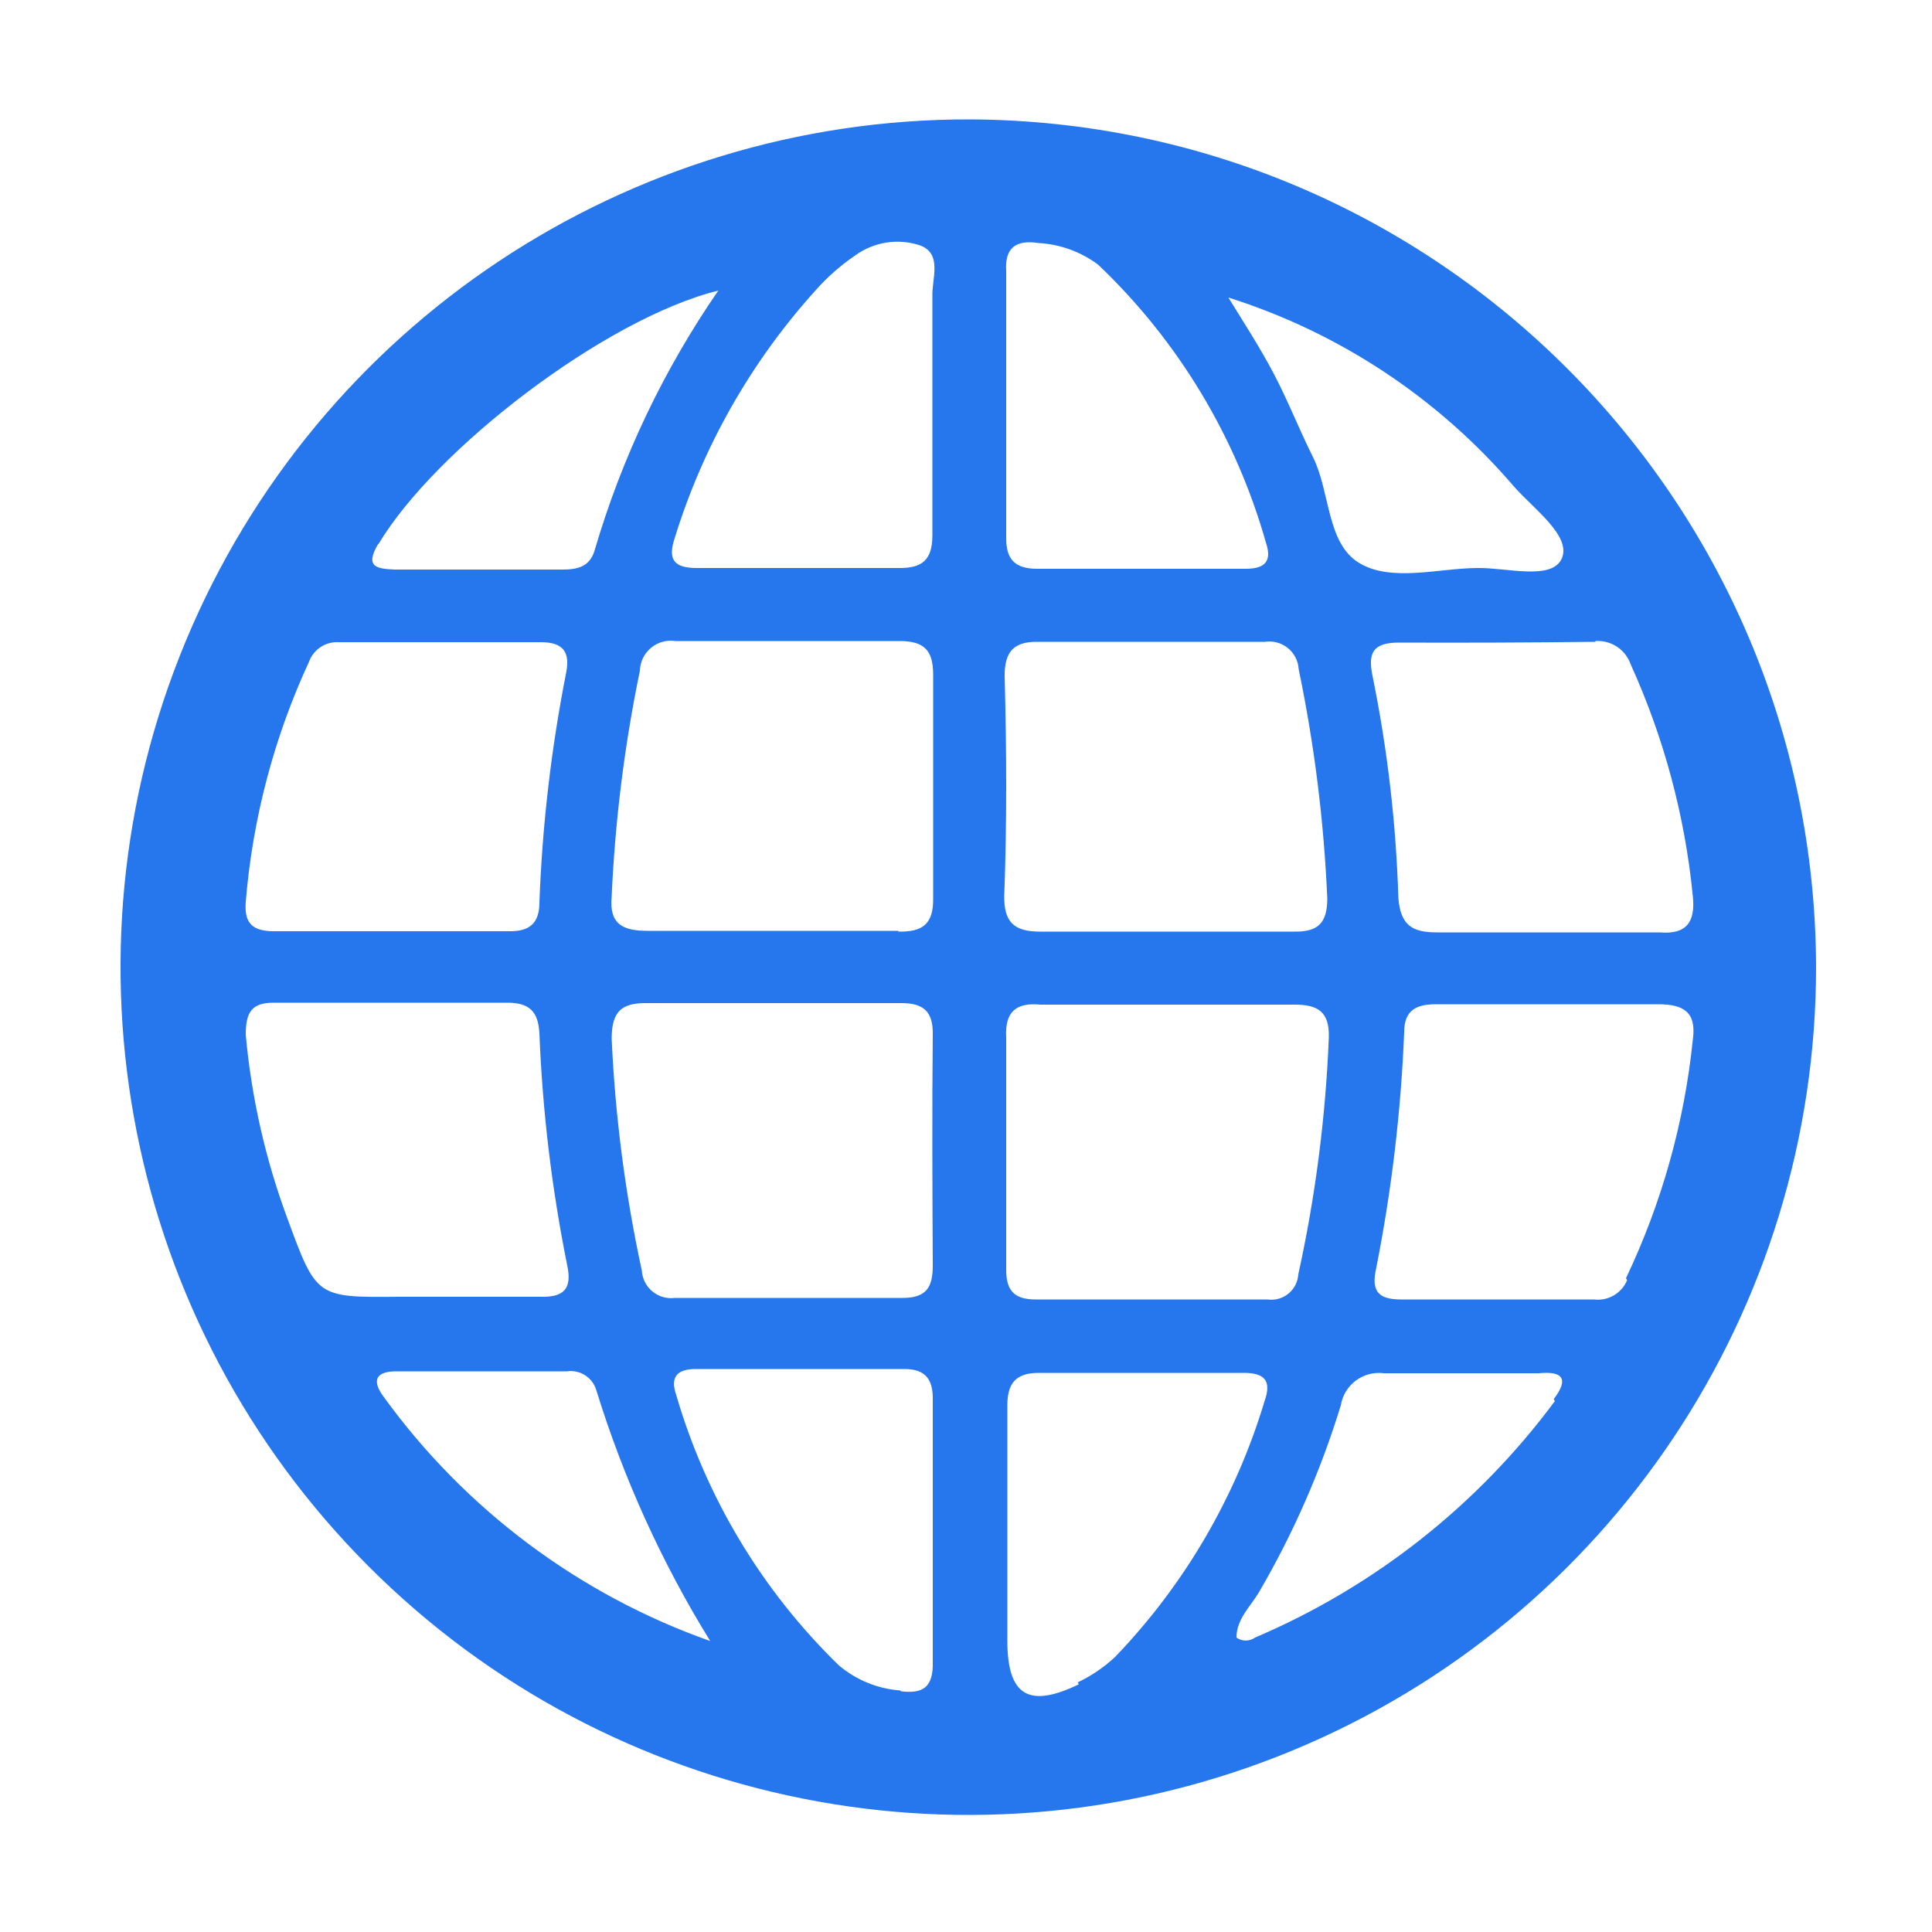
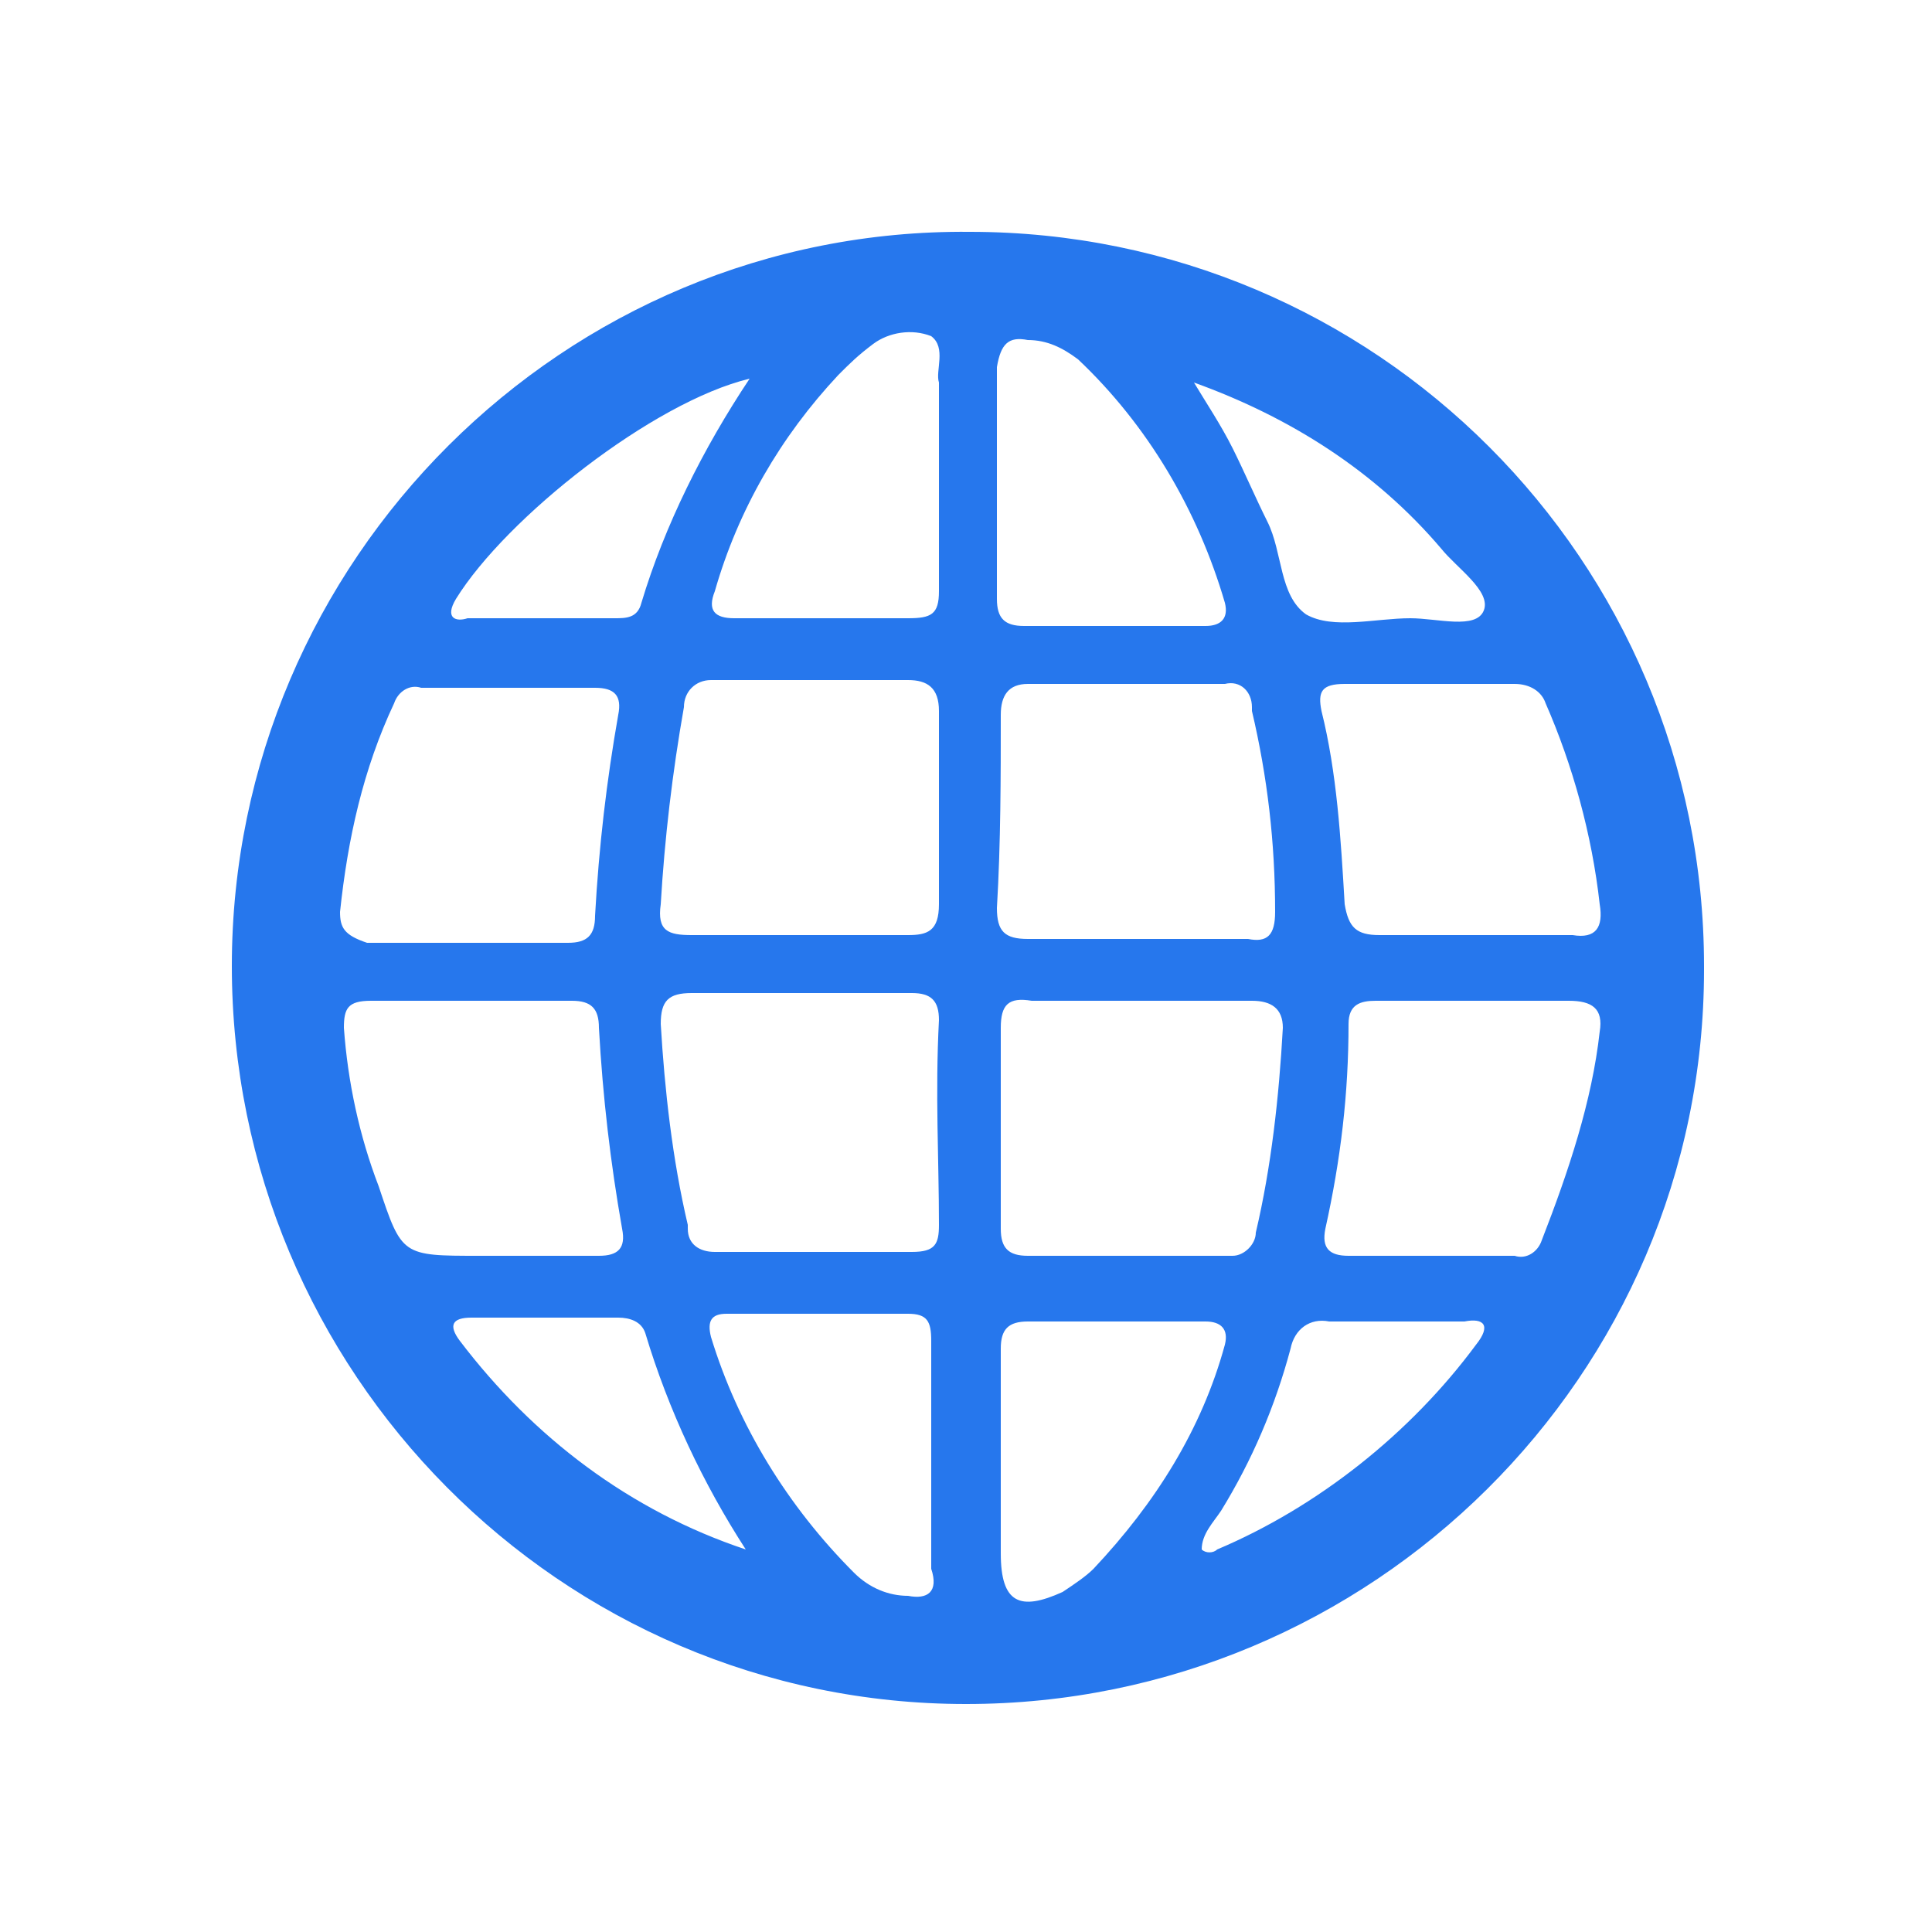
- <svg xmlns="http://www.w3.org/2000/svg" viewBox="0 0 50 50">
-   <defs>
-     <style>.cls-1{fill:#2677ed;}</style>
-   </defs>
-   <g id="Calque_9" data-name="Calque 9">
-     <path class="cls-1" d="M25.12,3.09A21.94,21.94,0,1,0,47,25,22,22,0,0,0,25.12,3.09Zm-15.33,11c1.46-2.46,5.88-5.85,8.8-6.57a23.47,23.47,0,0,0-3.2,6.72c-.13.44-.46.5-.84.5H10.22C9.75,14.72,9.43,14.68,9.79,14.07ZM6.36,23.34A18.39,18.39,0,0,1,8,17.12a.77.77,0,0,1,.77-.5H14c.58,0,.76.26.65.8a38.07,38.07,0,0,0-.69,5.93c0,.54-.25.76-.79.75-1,0-2,0-3,0s-2,0-3,0C6.51,24.12,6.32,23.88,6.36,23.34Zm1.08,8.2a18.48,18.48,0,0,1-1.08-4.76c0-.6.16-.84.76-.83,2,0,4,0,6,0,.58,0,.81.22.84.8a38,38,0,0,0,.72,6c.13.61-.09.83-.71.81-.81,0-1.63,0-2.45,0H10.32C8.19,33.58,8.19,33.58,7.44,31.54Zm2.49,4.61c-.32-.43-.2-.66.33-.66,1.47,0,2.94,0,4.41,0a.69.69,0,0,1,.76.48,28.19,28.19,0,0,0,2.95,6.5A17.73,17.73,0,0,1,9.93,36.15Zm14.21-3.4c0,.56-.16.84-.78.84-2,0-3.92,0-5.89,0a.76.76,0,0,1-.86-.71,36,36,0,0,1-.78-6c0-.71.26-.93.92-.92,1.11,0,2.22,0,3.34,0h0c1.08,0,2.16,0,3.24,0,.57,0,.82.22.81.81C24.12,28.76,24.13,30.76,24.14,32.75Zm-.83,11a2.77,2.77,0,0,1-1.6-.65,16,16,0,0,1-4.21-7c-.17-.49.05-.67.51-.67q2.7,0,5.4,0c.55,0,.74.28.73.8,0,1.14,0,2.29,0,3.43s0,2.22,0,3.33C24.16,43.67,23.89,43.84,23.31,43.77Zm-.06-19.66c-1.08,0-2.16,0-3.24,0s-2.17,0-3.25,0c-.64,0-1-.17-.93-.89a37,37,0,0,1,.73-5.84.8.8,0,0,1,.92-.77c1.94,0,3.87,0,5.8,0,.63,0,.87.23.87.87q0,2.89,0,5.79C24.16,23.94,23.85,24.12,23.25,24.11Zm.88-16.43c0,1,0,1.9,0,2.85h0c0,1.11,0,2.22,0,3.34,0,.64-.26.86-.88.85-1.73,0-3.47,0-5.21,0-.58,0-.77-.2-.58-.77A17.07,17.07,0,0,1,21.12,7.5a5.45,5.45,0,0,1,1-.88,1.86,1.86,0,0,1,1.69-.27C24.4,6.57,24.11,7.22,24.13,7.68Zm17.16,8.93a.9.9,0,0,1,.91.6,19,19,0,0,1,1.61,6c.07.67-.16,1-.86.94-1,0-2,0-3,0s-1.84,0-2.76,0c-.64,0-.94-.18-1-.88a33.9,33.9,0,0,0-.67-5.76c-.12-.58,0-.86.68-.86Q38.79,16.64,41.29,16.61Zm-2.11-4c.51.58,1.49,1.28,1.24,1.86s-1.42.24-2.17.25c-1,0-2.26.38-3.09-.14s-.73-1.82-1.18-2.73c-.35-.7-.64-1.44-1-2.13s-.79-1.35-1.19-2A16.13,16.13,0,0,1,39.18,12.59Zm-12.3-6.3a2.84,2.84,0,0,1,1.54.56,15.91,15.91,0,0,1,4.35,7.22c.16.49-.08.65-.53.65-1.8,0-3.6,0-5.4,0-.6,0-.81-.27-.8-.83,0-1.15,0-2.29,0-3.44s0-2.29,0-3.43C26,6.41,26.29,6.2,26.88,6.29ZM26,17.49c0-.61.22-.89.86-.88q2.94,0,5.88,0a.76.76,0,0,1,.87.71,37,37,0,0,1,.74,5.93c0,.65-.25.87-.86.86-1.12,0-2.23,0-3.34,0s-2.16,0-3.24,0c-.68,0-.93-.26-.92-.93C26.06,21.29,26.05,19.39,26,17.49ZM26.92,26c1.11,0,2.23,0,3.34,0s2.16,0,3.25,0c.59,0,.9.18.88.85a35.1,35.1,0,0,1-.79,6.13.7.7,0,0,1-.8.65h-6c-.56,0-.76-.24-.76-.77,0-2,0-4,0-6C26,26.18,26.3,25.94,26.92,26Zm1,17.59c-1.3.63-1.85.29-1.85-1.13,0-.92,0-1.84,0-2.75h0c0-1.12,0-2.23,0-3.34,0-.57.22-.84.81-.84q2.66,0,5.31,0c.51,0,.73.18.54.72a16.34,16.34,0,0,1-3.87,6.63A3.81,3.81,0,0,1,27.89,43.54Zm12.32-7.33a18.84,18.84,0,0,1-7.76,6.12.41.41,0,0,1-.48,0c0-.48.36-.8.58-1.17a22.87,22.87,0,0,0,2.12-4.84,1,1,0,0,1,1.12-.83c1.34,0,2.68,0,4,0C40.41,35.48,40.63,35.66,40.21,36.21Zm1.87-3.13a.82.82,0,0,1-.86.5c-1.67,0-3.34,0-5,0-.59,0-.76-.23-.64-.78a39.58,39.58,0,0,0,.73-6.14c0-.57.32-.72.82-.72,1,0,2,0,3,0s1.83,0,2.75,0c.66,0,1,.2.9.92A18.8,18.8,0,0,1,42.08,33.08Z" />
+ <svg xmlns="http://www.w3.org/2000/svg" version="1.1" id="Calque_1" x="0px" y="0px" viewBox="0 0 50 50" style="enable-background:new 0 0 50 50;" xml:space="preserve">
+   <style type="text/css">
+ 	.st0{fill:#2677ED;}
+ </style>
+   <g id="Calque_9">
+     <path class="st0" d="M25.1,6C14.6,5.9,6,14.5,6,25c0,10.5,8.5,19.1,19,19.1s19.1-8.5,19.1-19c0,0,0-0.1,0-0.1   C44.1,14.5,35.6,6,25.1,6z M11.8,15.5c1.3-2.1,5.1-5.1,7.6-5.7c-1.2,1.8-2.2,3.8-2.8,5.8c-0.1,0.4-0.4,0.4-0.7,0.4h-3.8   C11.8,16.1,11.5,16,11.8,15.5L11.8,15.5z M8.8,23.6c0.2-1.9,0.6-3.7,1.4-5.4c0.1-0.3,0.4-0.5,0.7-0.4h4.5c0.5,0,0.7,0.2,0.6,0.7   c-0.3,1.7-0.5,3.4-0.6,5.2c0,0.5-0.2,0.7-0.7,0.7c-0.9,0-1.7,0-2.6,0s-1.7,0-2.6,0C8.9,24.2,8.8,24,8.8,23.6z M9.8,30.7   c-0.5-1.3-0.8-2.7-0.9-4.1c0-0.5,0.1-0.7,0.7-0.7c1.7,0,3.5,0,5.2,0c0.5,0,0.7,0.2,0.7,0.7c0.1,1.8,0.3,3.5,0.6,5.2   c0.1,0.5-0.1,0.7-0.6,0.7c-0.7,0-1.4,0-2.1,0h-1C10.4,32.5,10.4,32.5,9.8,30.7z M11.9,34.7c-0.3-0.4-0.2-0.6,0.3-0.6   c1.3,0,2.6,0,3.8,0c0.3,0,0.6,0.1,0.7,0.4c0.6,2,1.5,3.9,2.6,5.6C16.3,39.1,13.8,37.2,11.9,34.7z M24.3,31.7c0,0.5-0.1,0.7-0.7,0.7   c-1.7,0-3.4,0-5.1,0c-0.4,0-0.7-0.2-0.7-0.6c0,0,0,0,0-0.1c-0.4-1.7-0.6-3.5-0.7-5.2c0-0.6,0.2-0.8,0.8-0.8c1,0,1.9,0,2.9,0l0,0   c0.9,0,1.9,0,2.8,0c0.5,0,0.7,0.2,0.7,0.7C24.2,28.3,24.3,30,24.3,31.7z M23.5,41.3c-0.5,0-1-0.2-1.4-0.6c-1.7-1.7-3-3.8-3.7-6.1   c-0.1-0.4,0-0.6,0.4-0.6c1.6,0,3.1,0,4.7,0c0.5,0,0.6,0.2,0.6,0.7c0,1,0,2,0,3s0,1.9,0,2.9C24.3,41.2,24,41.4,23.5,41.3L23.5,41.3z    M23.5,24.2c-0.9,0-1.9,0-2.8,0s-1.9,0-2.8,0c-0.6,0-0.9-0.1-0.8-0.8c0.1-1.7,0.3-3.4,0.6-5.1c0-0.4,0.3-0.7,0.7-0.7   c0,0,0.1,0,0.1,0c1.7,0,3.4,0,5,0c0.5,0,0.8,0.2,0.8,0.8c0,1.7,0,3.3,0,5C24.3,24.1,24,24.2,23.5,24.2L23.5,24.2z M24.3,9.9   c0,0.9,0,1.7,0,2.5l0,0c0,1,0,1.9,0,2.9c0,0.6-0.2,0.7-0.8,0.7c-1.5,0-3,0-4.5,0c-0.5,0-0.7-0.2-0.5-0.7c0.6-2.1,1.7-4,3.2-5.6   c0.3-0.3,0.5-0.5,0.9-0.8c0.4-0.3,1-0.4,1.5-0.2C24.5,9,24.2,9.6,24.3,9.9L24.3,9.9z M39.2,17.7c0.4,0,0.7,0.2,0.8,0.5   c0.7,1.6,1.2,3.4,1.4,5.2c0.1,0.6-0.1,0.9-0.7,0.8c-0.9,0-1.7,0-2.6,0c-0.9,0-1.6,0-2.4,0c-0.6,0-0.8-0.2-0.9-0.8   c-0.1-1.7-0.2-3.4-0.6-5c-0.1-0.5,0-0.7,0.6-0.7C36.2,17.7,37.7,17.7,39.2,17.7L39.2,17.7z M37.3,14.2c0.4,0.5,1.3,1.1,1.1,1.6   c-0.2,0.5-1.2,0.2-1.9,0.2c-0.9,0-2,0.3-2.7-0.1c-0.7-0.5-0.6-1.6-1-2.4c-0.3-0.6-0.6-1.3-0.9-1.9c-0.3-0.6-0.7-1.2-1-1.7   C33.4,10.8,35.6,12.2,37.3,14.2z M26.6,8.8c0.5,0,0.9,0.2,1.3,0.5c1.8,1.7,3.1,3.9,3.8,6.3c0.1,0.4-0.1,0.6-0.5,0.6   c-1.6,0-3.1,0-4.7,0c-0.5,0-0.7-0.2-0.7-0.7c0-1,0-2,0-3s0-2,0-3C25.9,8.9,26.1,8.7,26.6,8.8z M25.9,18.5c0-0.5,0.2-0.8,0.7-0.8   c1.7,0,3.4,0,5.1,0c0.4-0.1,0.7,0.2,0.7,0.6c0,0,0,0,0,0.1c0.4,1.7,0.6,3.4,0.6,5.2c0,0.6-0.2,0.8-0.7,0.7c-1,0-1.9,0-2.9,0   s-1.9,0-2.8,0c-0.6,0-0.8-0.2-0.8-0.8C25.9,21.8,25.9,20.1,25.9,18.5z M26.7,25.9c1,0,1.9,0,2.9,0s1.9,0,2.8,0   c0.5,0,0.8,0.2,0.8,0.7c-0.1,1.8-0.3,3.6-0.7,5.3c0,0.3-0.3,0.6-0.6,0.6c0,0,0,0-0.1,0h-5.2c-0.5,0-0.7-0.2-0.7-0.7   c0-1.7,0-3.5,0-5.2C25.9,26,26.1,25.8,26.7,25.9z M27.5,41.2c-1.1,0.5-1.6,0.3-1.6-1c0-0.8,0-1.6,0-2.4l0,0c0-1,0-1.9,0-2.9   c0-0.5,0.2-0.7,0.7-0.7c1.5,0,3.1,0,4.6,0c0.4,0,0.6,0.2,0.5,0.6c-0.6,2.2-1.8,4.1-3.4,5.8C28.1,40.8,27.8,41,27.5,41.2L27.5,41.2z    M38.2,34.8c-1.7,2.3-4.1,4.2-6.7,5.3c-0.1,0.1-0.3,0.1-0.4,0c0-0.4,0.3-0.7,0.5-1c0.8-1.3,1.4-2.7,1.8-4.2c0.1-0.5,0.5-0.8,1-0.7   c1.2,0,2.3,0,3.5,0C38.4,34.1,38.6,34.3,38.2,34.8L38.2,34.8z M39.9,32.1c-0.1,0.3-0.4,0.5-0.7,0.4c-1.5,0-2.9,0-4.3,0   c-0.5,0-0.7-0.2-0.6-0.7c0.4-1.8,0.6-3.5,0.6-5.3c0-0.5,0.3-0.6,0.7-0.6c0.9,0,1.7,0,2.6,0c0.9,0,1.6,0,2.4,0   c0.6,0,0.9,0.2,0.8,0.8C41.2,28.5,40.6,30.3,39.9,32.1L39.9,32.1z" />
  </g>
</svg>
